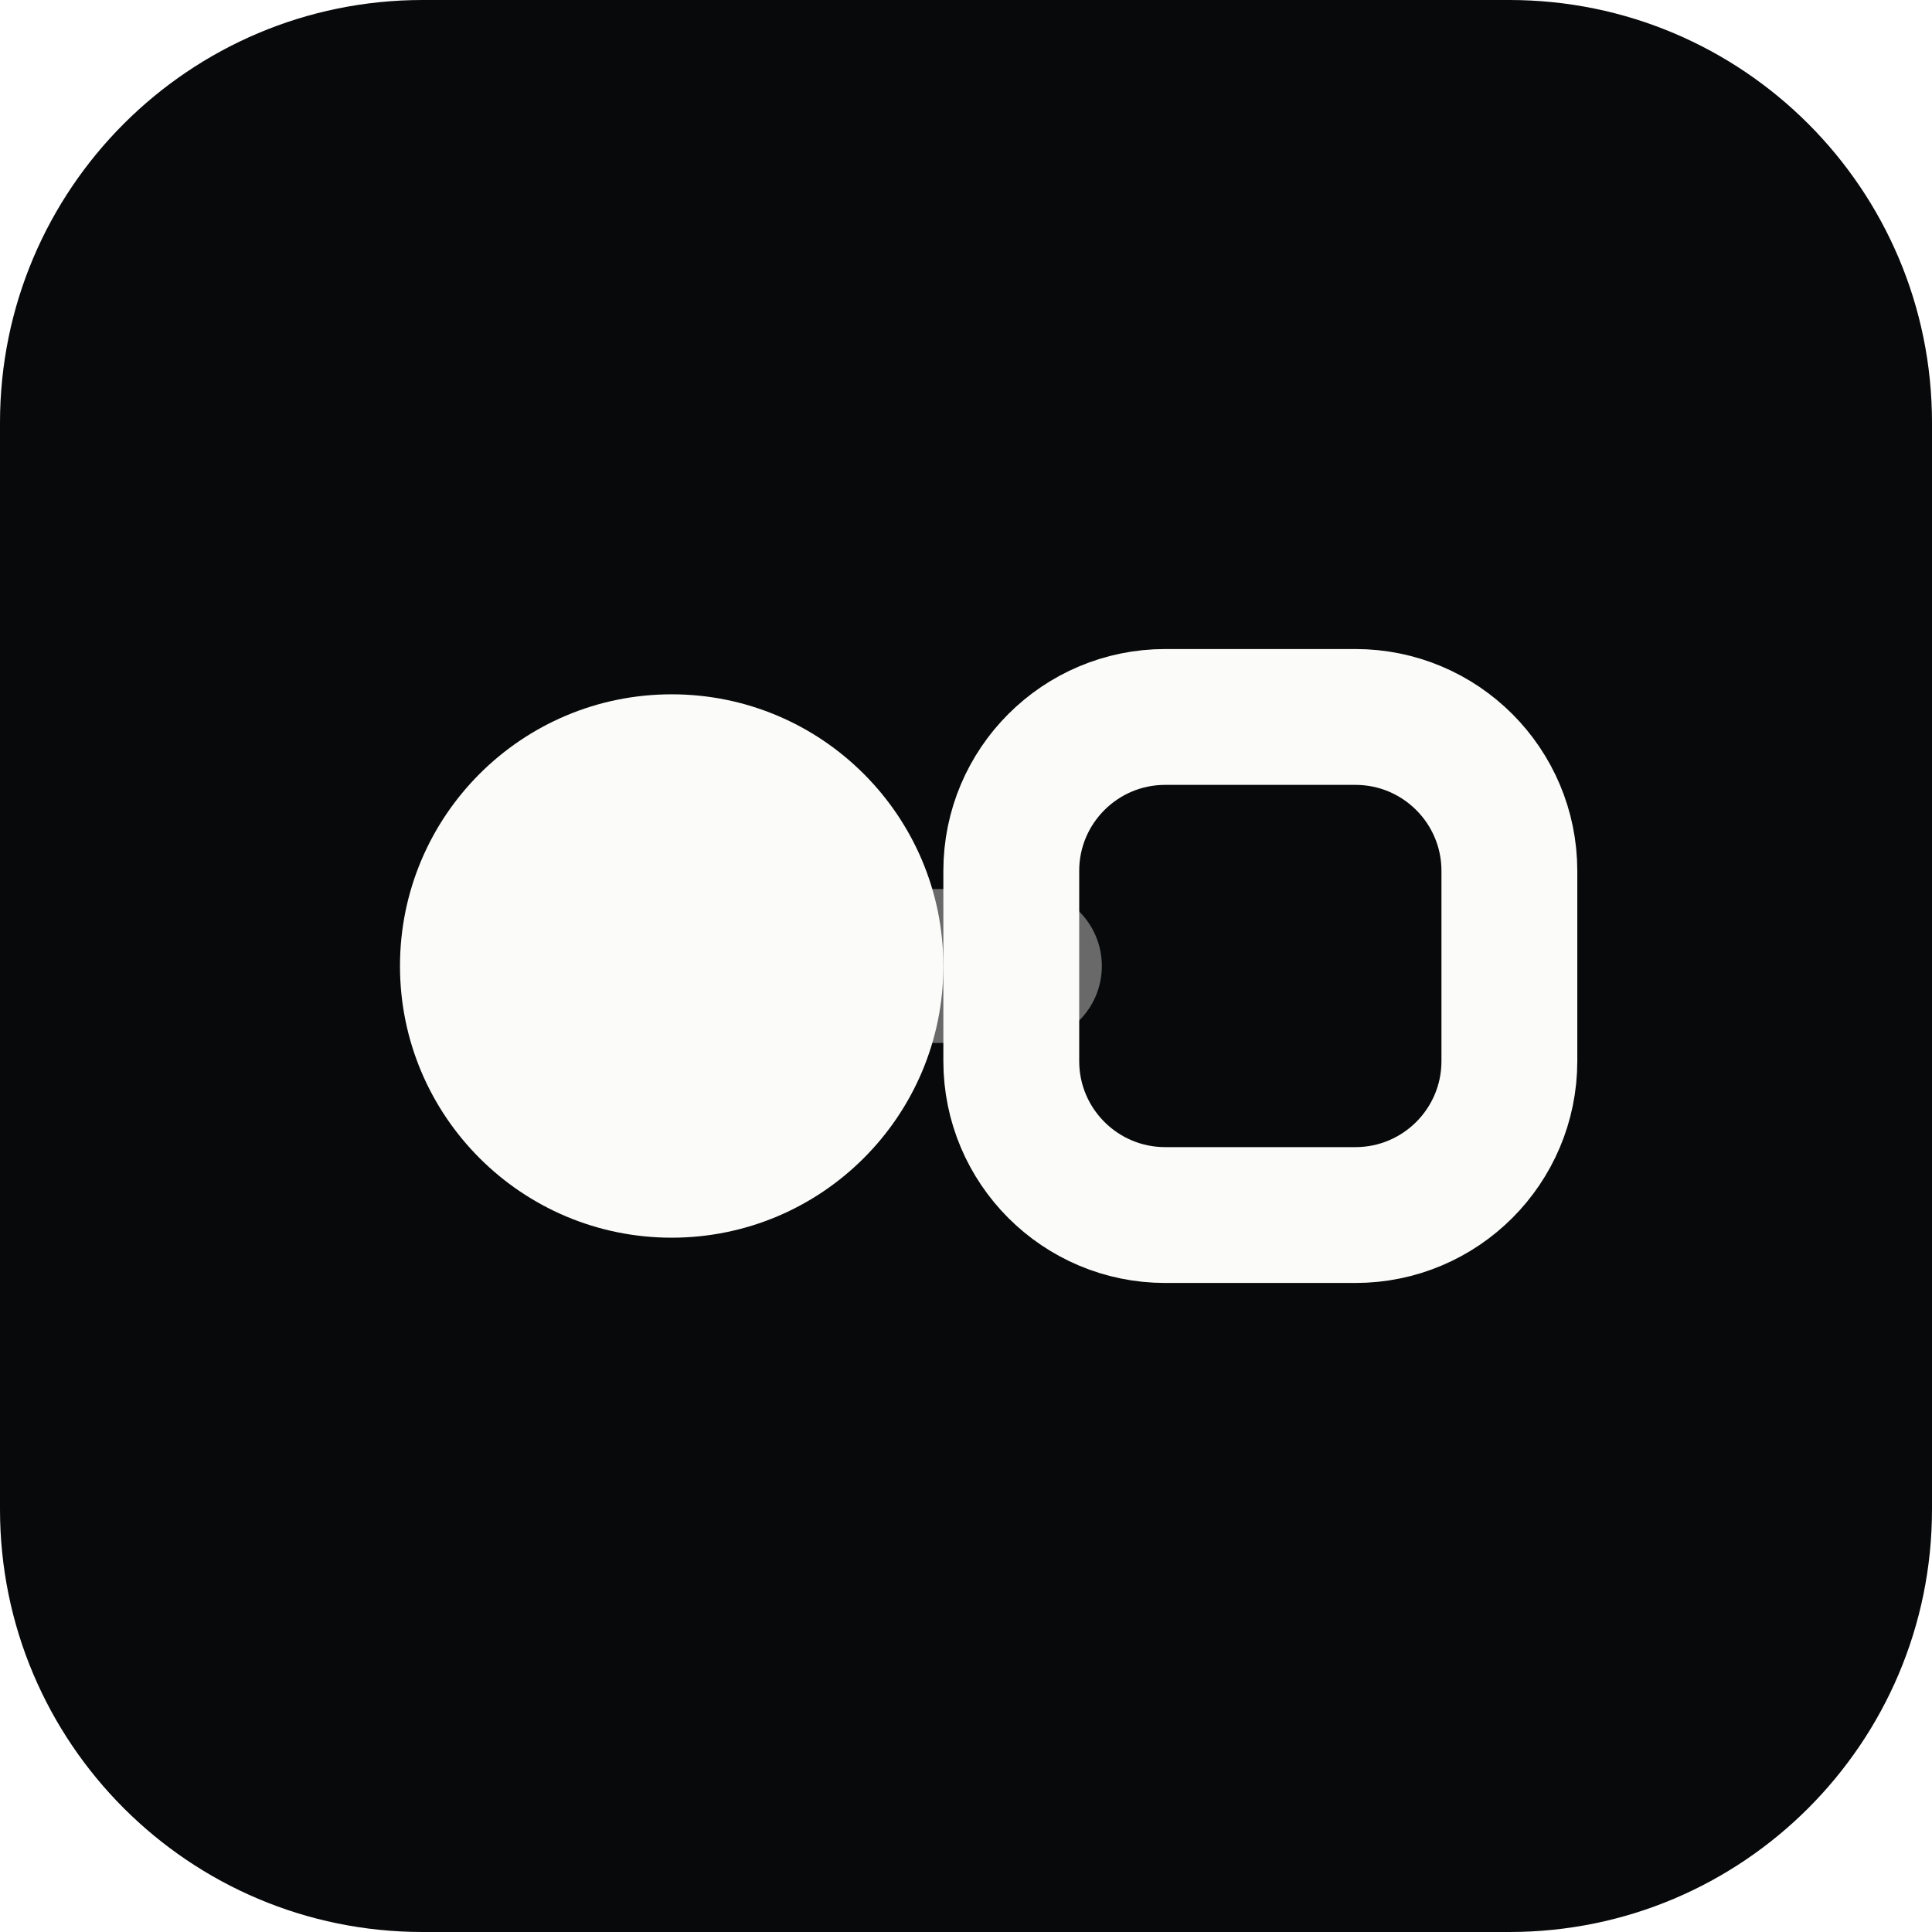
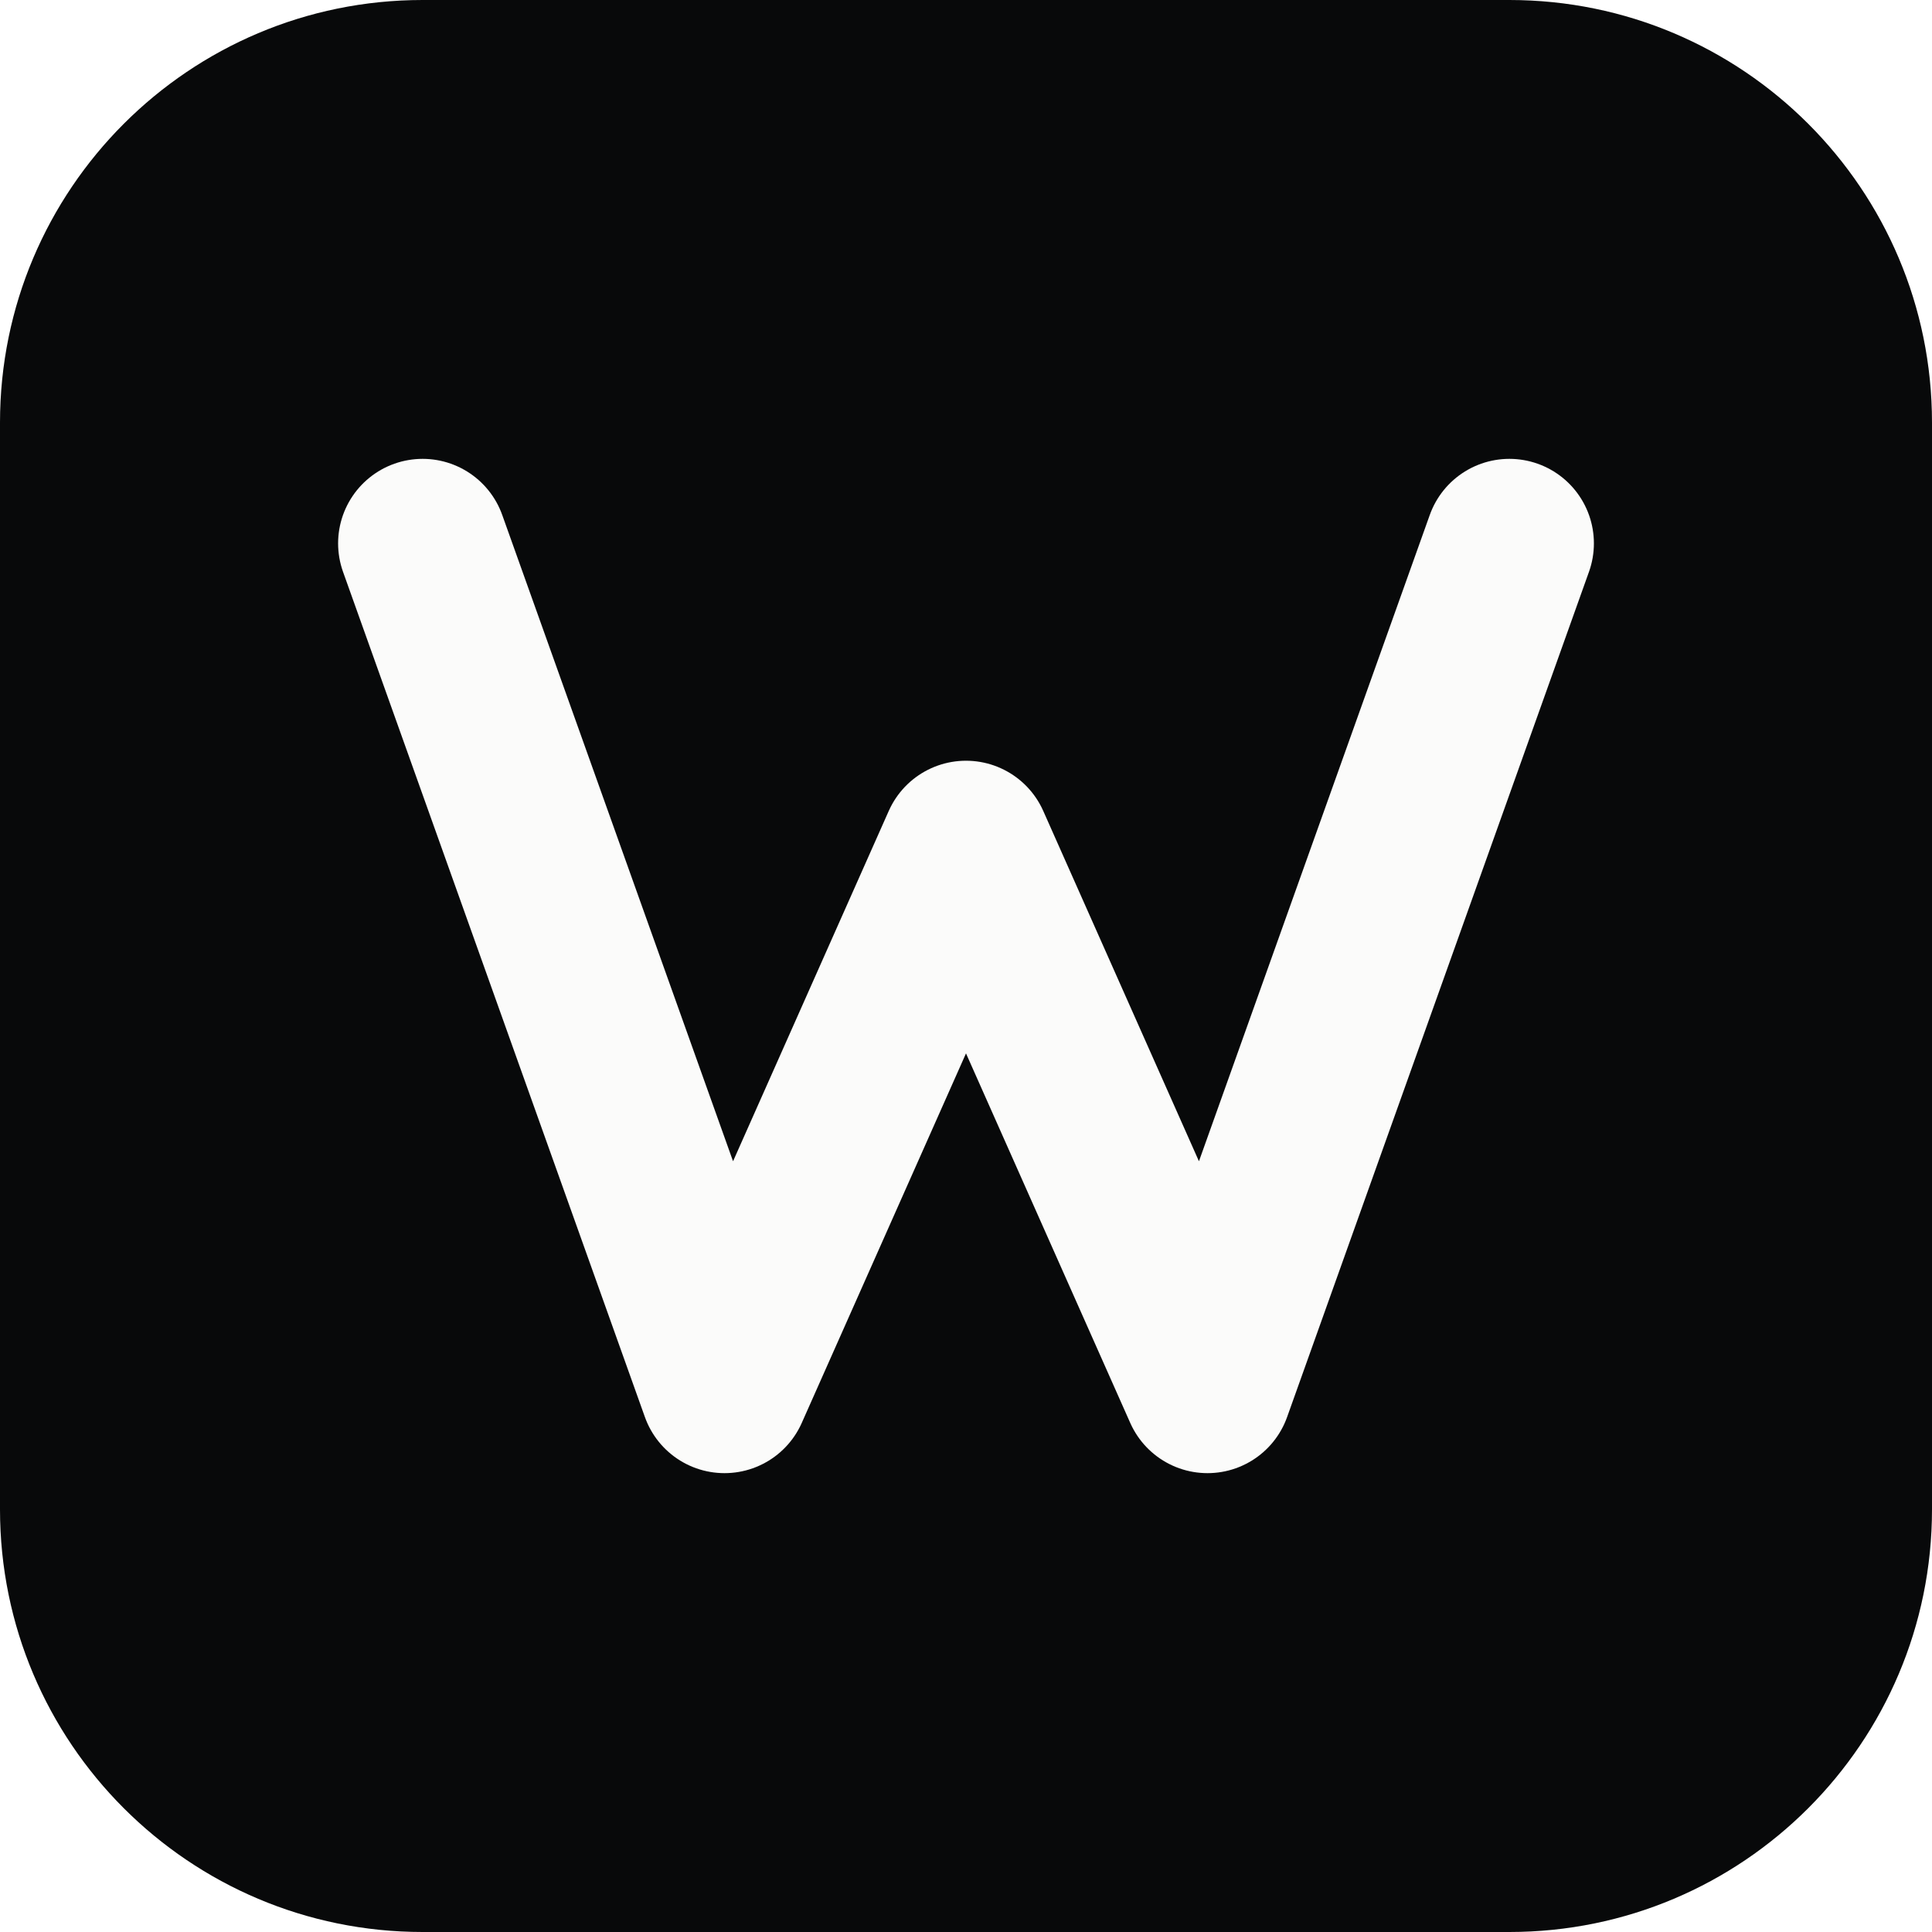
<svg xmlns="http://www.w3.org/2000/svg" width="32" height="32" viewBox="0 0 32 32">
  <rect width="32" height="32" rx="7" fill="#08090a" />
-   <g transform="translate(4 4) scale(0.75)" fill="none">
-     <rect x="13" y="14.3" width="6" height="3.4" rx="1.7" fill="#fbfbfa" opacity="0.4" />
-     <circle cx="9.5" cy="16" r="6" fill="#fbfbfa" />
-     <rect x="17" y="10.5" width="11" height="11" rx="3.4" stroke="#fbfbfa" stroke-width="3" />
-   </g>
+   <path d="M7 9 L12 23 L16 14 L20 23 L25 9" stroke="#fbfbfa" stroke-width="2.8" stroke-linecap="round" stroke-linejoin="round" fill="none" />
</svg>
